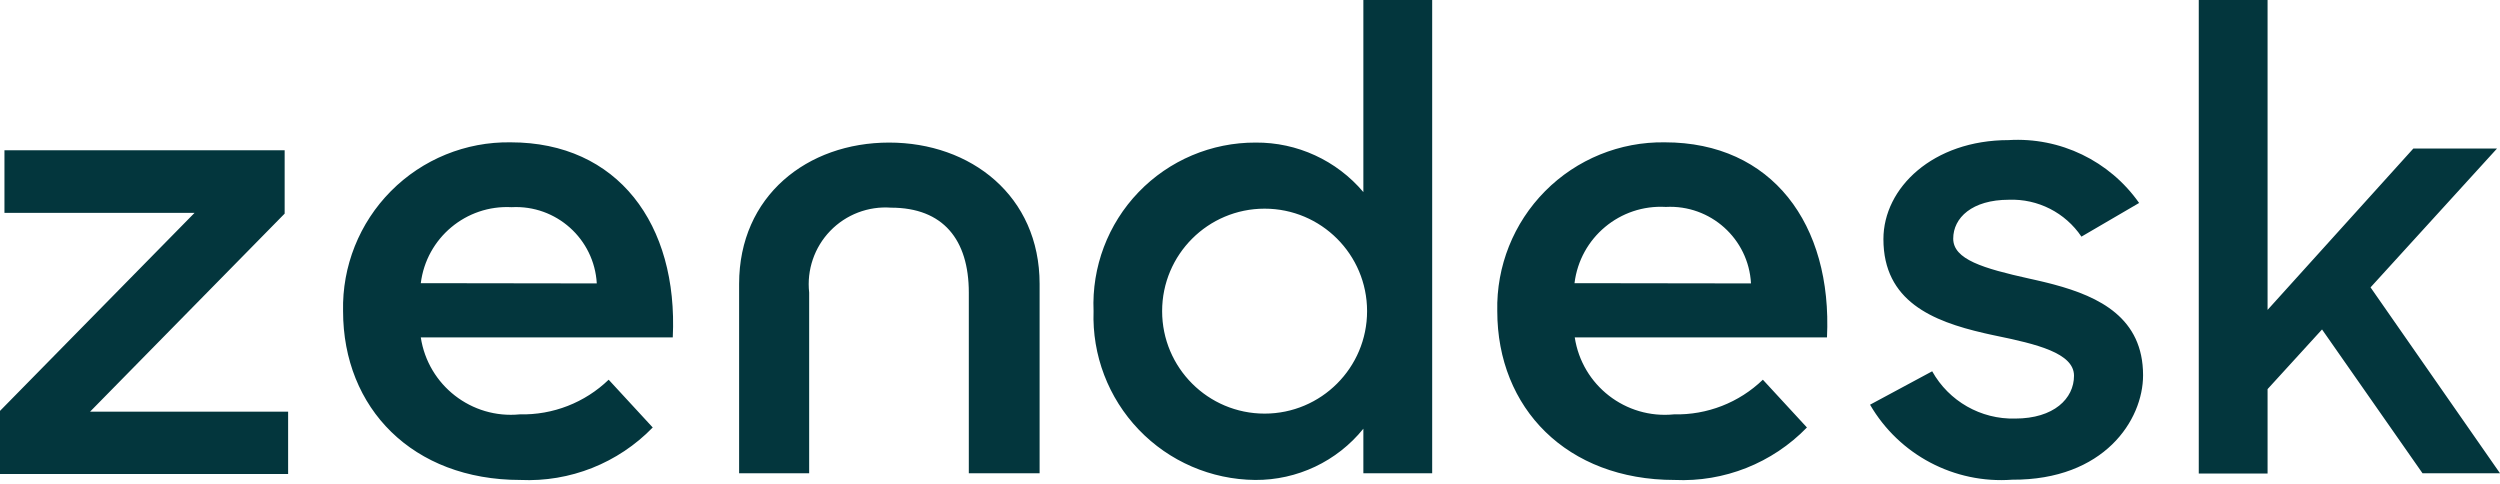
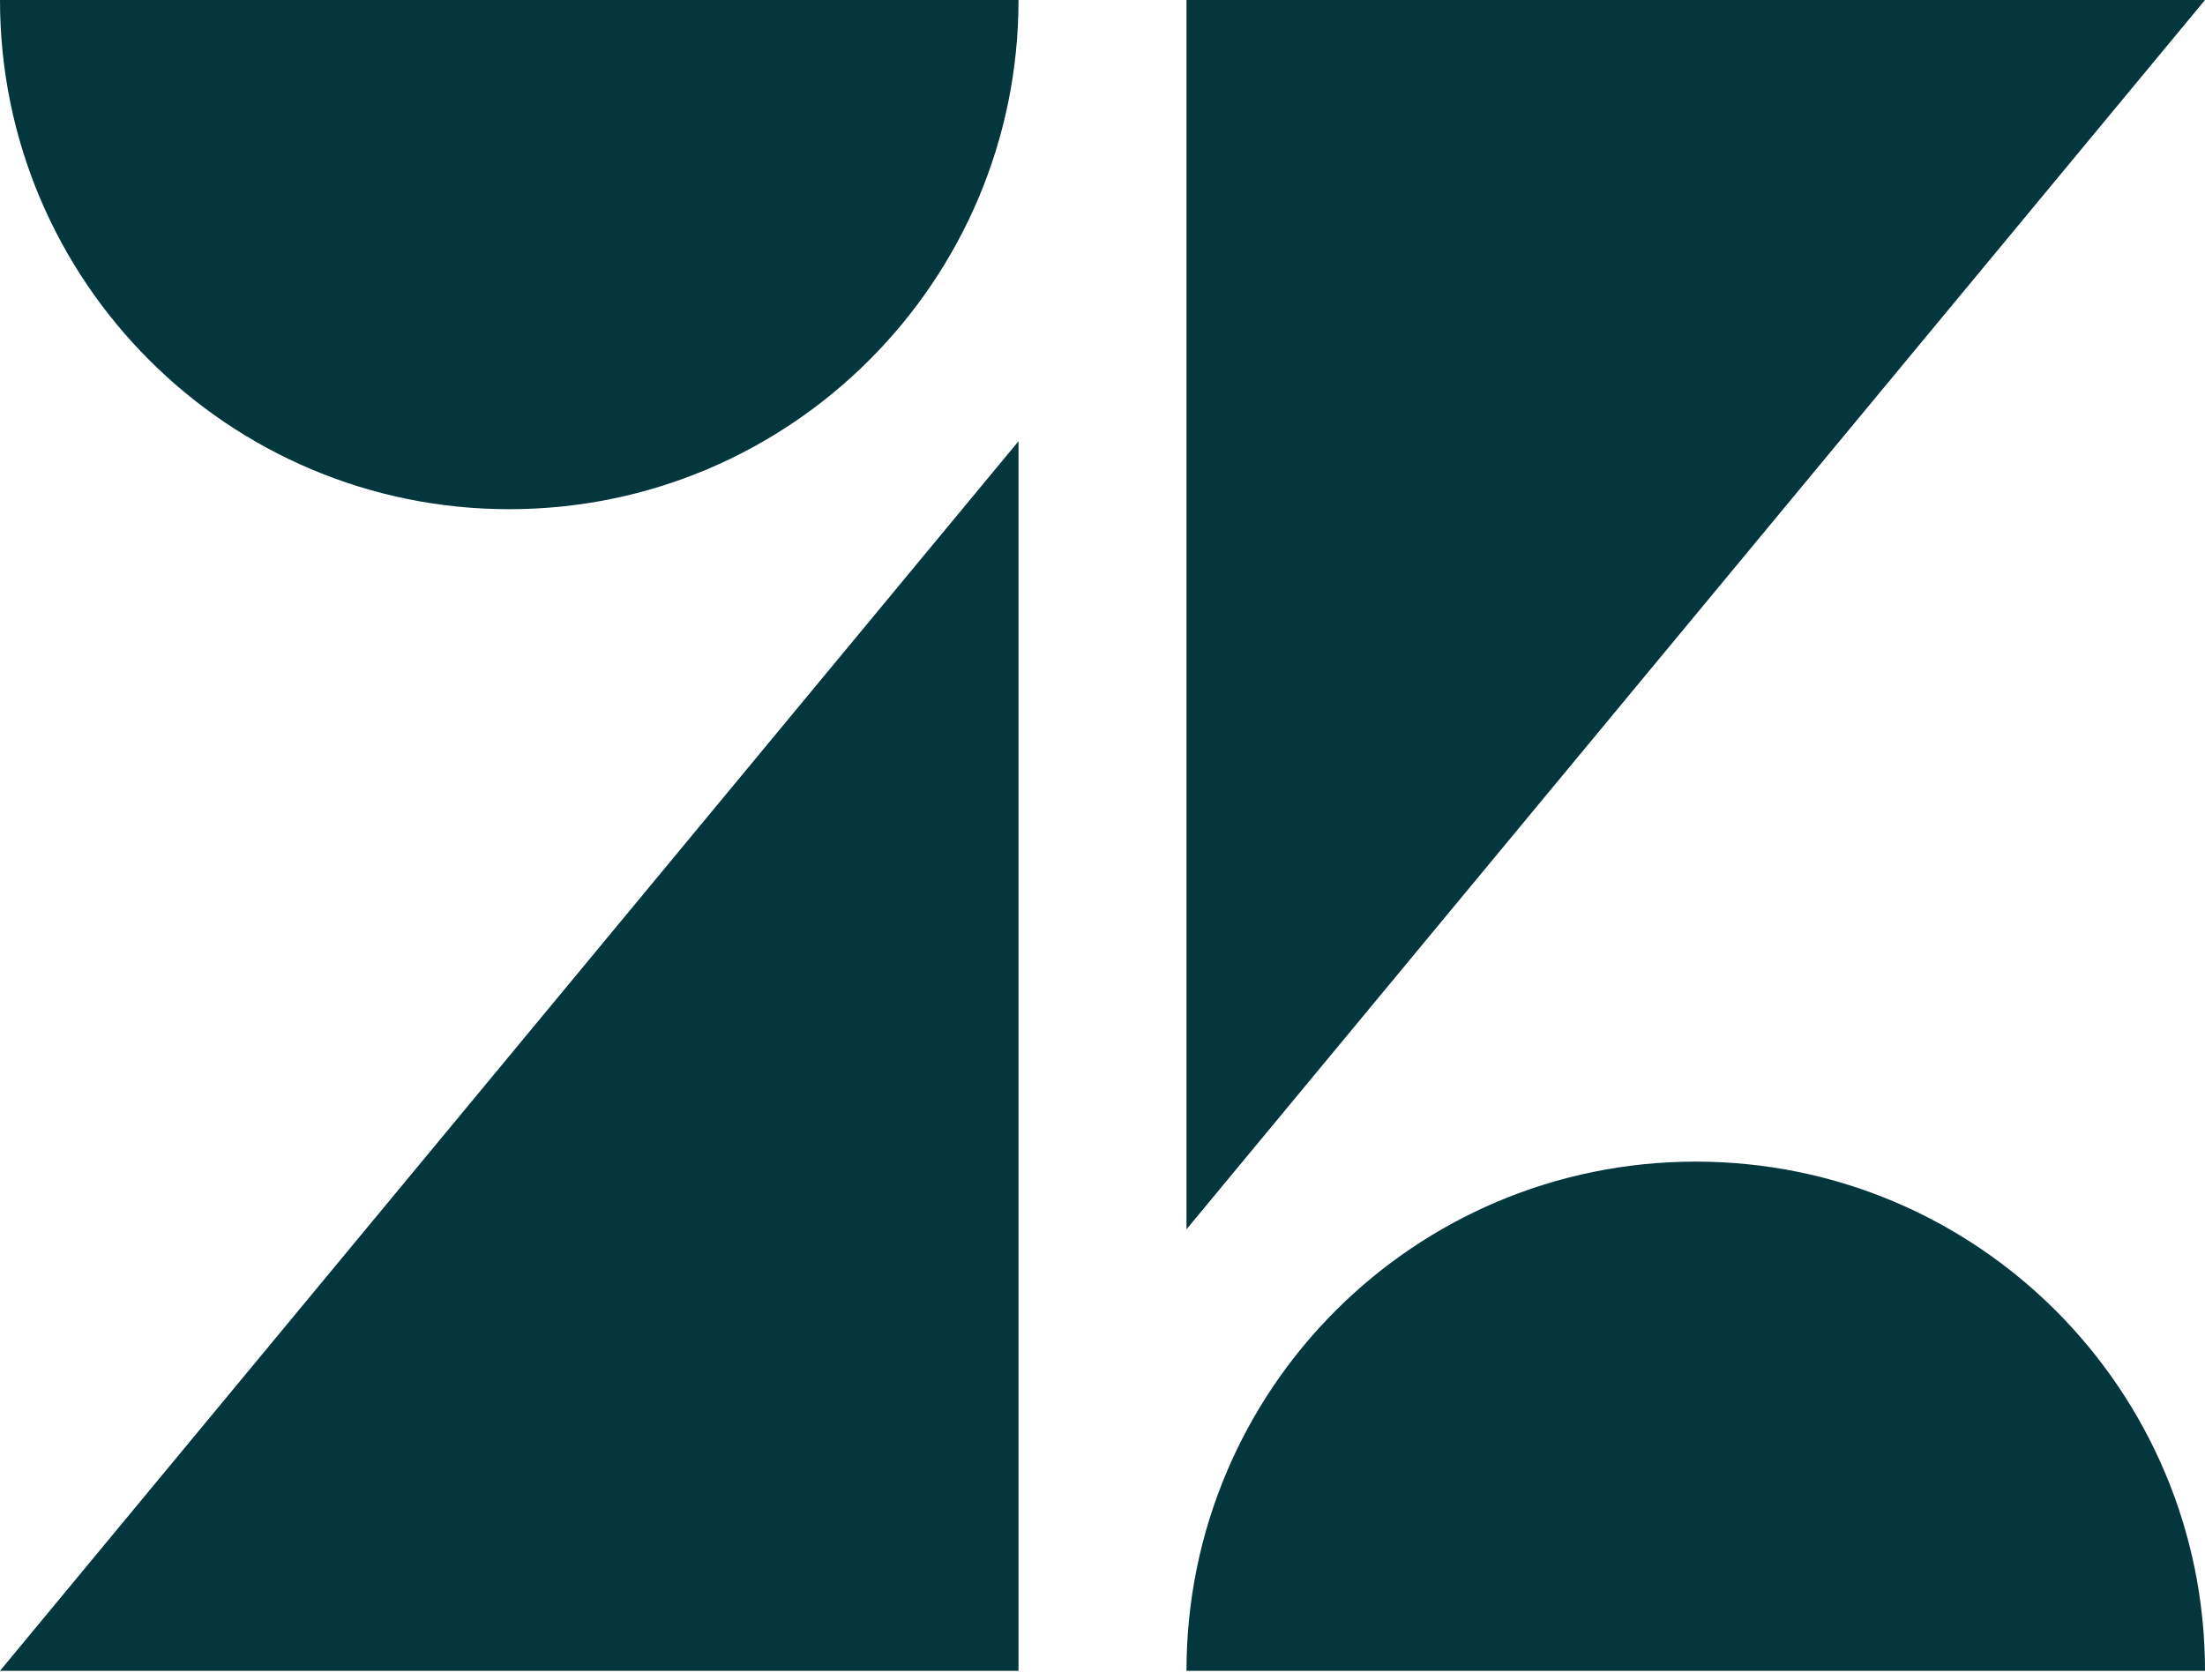
- <svg xmlns="http://www.w3.org/2000/svg" width="512px" height="99px" viewBox="0 0 512 99" version="1.1" preserveAspectRatio="xMidYMid">
+ <svg xmlns="http://www.w3.org/2000/svg" width="256px" height="195px" viewBox="0 0 256 195" version="1.1" preserveAspectRatio="xMidYMid">
  <g>
-     <path d="M340.962,29.149 C362.861,29.149 375.281,45.877 374.166,69.095 L322.509,69.095 C323.999,78.929 332.942,85.864 342.837,84.86 C349.608,85.021 356.162,82.465 361.036,77.763 L370.059,87.547 C362.978,94.851 353.101,98.765 342.939,98.294 C320.887,98.294 306.642,83.593 306.642,63.721 C306.435,54.534 309.975,45.658 316.449,39.136 C322.923,32.614 331.773,29.008 340.962,29.149 Z M104.58,29.149 C126.479,29.149 138.899,45.877 137.784,69.095 L86.178,69.095 C87.667,78.907 96.579,85.836 106.455,84.86 C113.226,85.021 119.78,82.465 124.654,77.763 L133.678,87.547 C126.596,94.851 116.72,98.765 106.557,98.294 C84.505,98.294 70.261,83.593 70.261,63.721 C70.053,54.534 73.593,45.658 80.068,39.136 C86.542,32.614 95.391,29.008 104.58,29.149 Z M438.09,41.568 L426.278,48.463 C422.967,43.545 417.349,40.688 411.425,40.909 C403.872,40.909 400.019,44.61 400.019,48.868 C400.019,53.126 406.102,54.951 415.683,57.08 C415.901,57.128 416.12,57.176 416.339,57.225 L416.997,57.373 C417.327,57.448 417.657,57.524 417.988,57.602 L418.65,57.76 C418.871,57.813 419.092,57.868 419.313,57.923 L419.976,58.091 L419.976,58.091 L420.637,58.265 C430.001,60.772 438.901,65.13 438.901,76.851 C438.901,86.026 430.942,98.345 412.084,98.243 C400.245,99.112 388.948,93.148 382.986,82.883 L395.71,76.04 C399.134,82.17 405.673,85.898 412.692,85.722 C420.651,85.722 424.757,81.616 424.757,76.952 C424.757,72.288 417.052,70.463 408.688,68.74 C408.461,68.692 408.235,68.644 408.009,68.595 L407.33,68.447 C407.217,68.422 407.104,68.397 406.991,68.371 L406.312,68.217 C395.808,65.79 385.724,61.699 385.724,48.97 C385.724,38.476 395.862,28.692 411.374,28.692 C421.91,28.058 432.022,32.932 438.09,41.568 Z M293.31,0 L293.31,96.925 L279.217,96.925 L279.217,87.8 C273.816,94.488 265.661,98.351 257.065,98.294 C248.052,98.217 239.452,94.502 233.219,87.992 C226.985,81.482 223.647,72.729 223.962,63.721 C223.574,54.681 226.903,45.876 233.176,39.354 C239.449,32.833 248.117,29.163 257.166,29.199 C265.657,29.136 273.737,32.851 279.217,39.338 L279.217,0 L293.31,0 Z M58.297,30.771 L58.297,43.748 L18.452,84.303 L59.007,84.303 L59.007,97.077 L0,97.077 L0,84.15 L39.845,43.596 L0.912,43.596 L0.912,30.771 L58.297,30.771 Z M464.399,0 L464.399,63.468 L494.257,30.416 L511.392,30.416 L485.488,58.855 L512,96.925 L496.133,96.925 L475.552,67.472 L464.399,79.69 L464.399,96.976 L450.307,96.976 L450.307,0 L464.399,0 Z M182.09,29.199 C198.818,29.199 212.911,40.098 212.911,58.145 L212.911,58.145 L212.911,96.925 L198.413,96.925 L198.413,59.919 C198.413,49.071 193.141,42.531 182.495,42.531 C177.839,42.187 173.271,43.931 170.028,47.291 C166.786,50.651 165.206,55.278 165.716,59.919 L165.716,59.919 L165.716,96.925 L151.37,96.925 L151.37,58.145 C151.37,40.098 165.361,29.199 182.09,29.199 Z M258.991,42.734 C247.4,42.734 238.004,52.13 238.004,63.721 C238.004,75.312 247.4,84.708 258.991,84.708 C270.582,84.708 279.978,75.312 279.978,63.721 C279.978,52.13 270.582,42.734 258.991,42.734 Z M322.459,57.993 L358.603,58.044 C358.112,48.903 350.305,41.89 341.164,42.379 C331.785,41.829 323.594,48.666 322.459,57.993 Z M86.178,57.993 L122.221,58.044 C121.703,48.923 113.905,41.941 104.783,42.43 C95.458,41.932 87.335,48.727 86.178,57.993 Z" fill="#03363D" />
+     <path d="M118.249,51.233 L118.249,194.006 L0,194.006 L118.249,51.233 Z M118.249,2.84217094e-14 C118.249,32.644 91.769,59.125 59.125,59.125 C26.481,59.125 0,32.644 0,2.84217094e-14 L118.249,2.84217094e-14 Z M137.751,194.006 C137.751,161.329 164.199,134.881 196.875,134.881 C229.552,134.881 256,161.362 256,194.006 L137.751,194.006 Z M137.751,142.74 L137.751,0 L256,0 L137.751,142.74 Z" fill="#03363D" />
  </g>
</svg>
